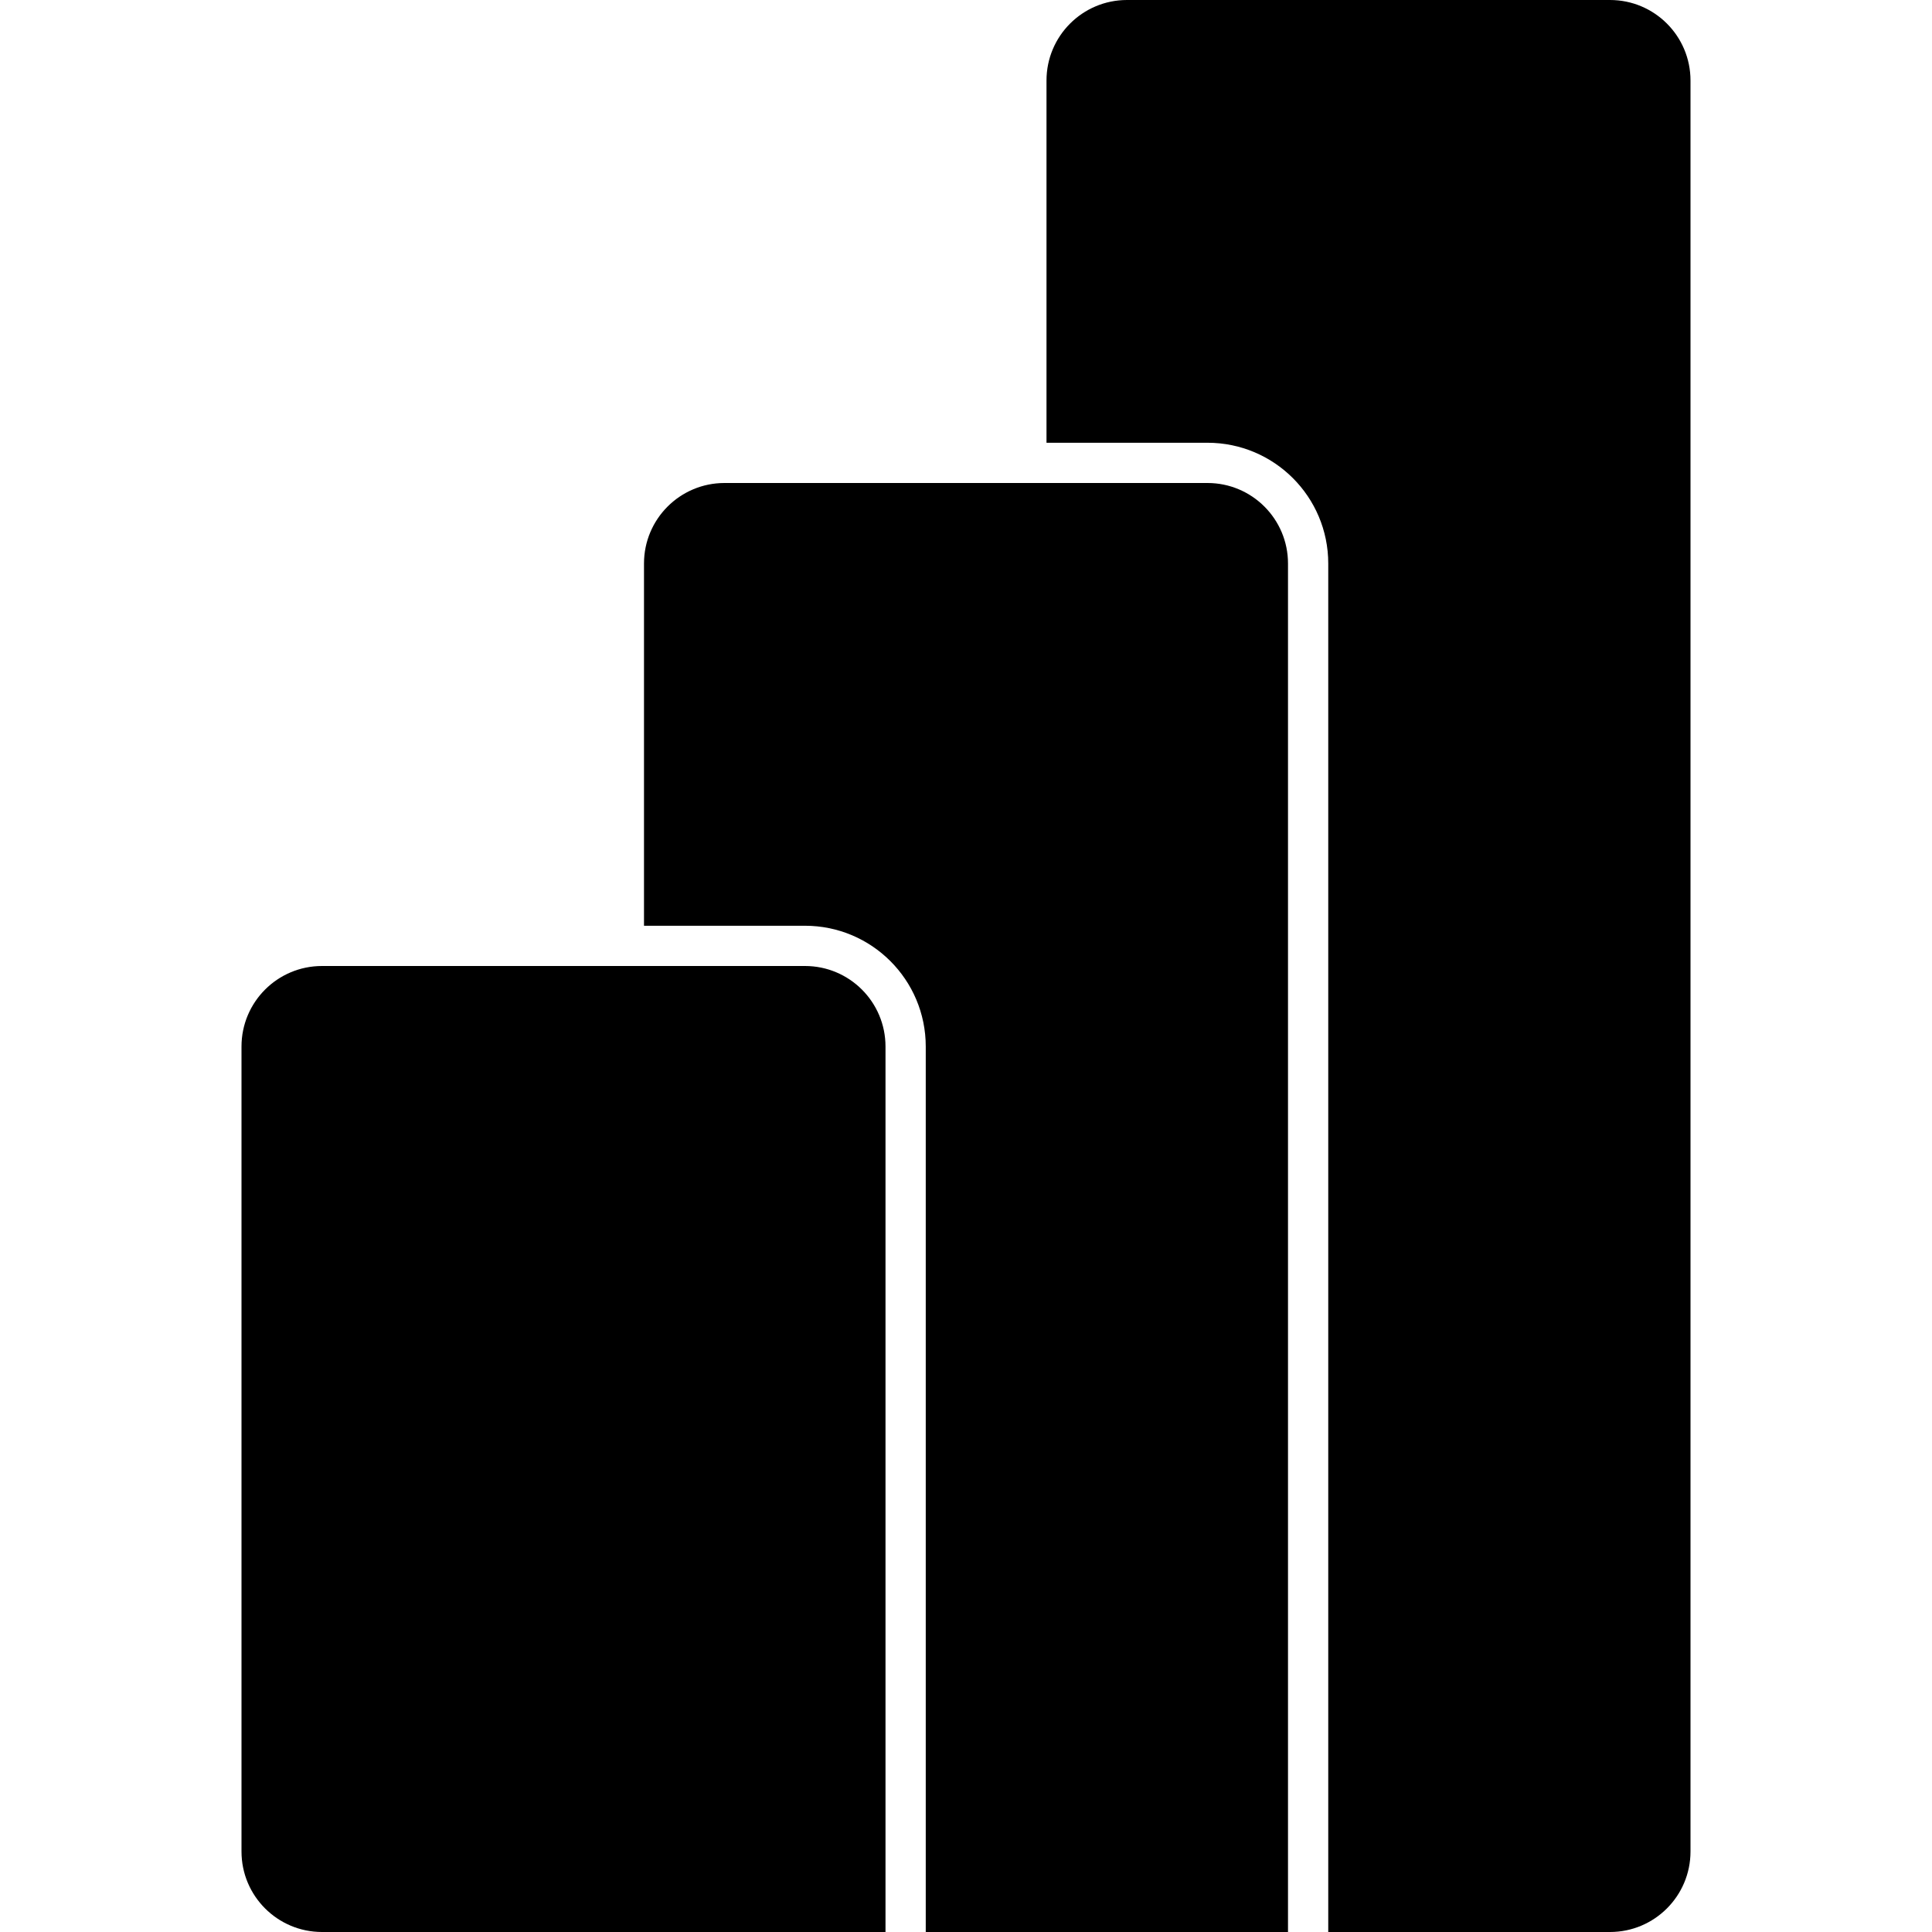
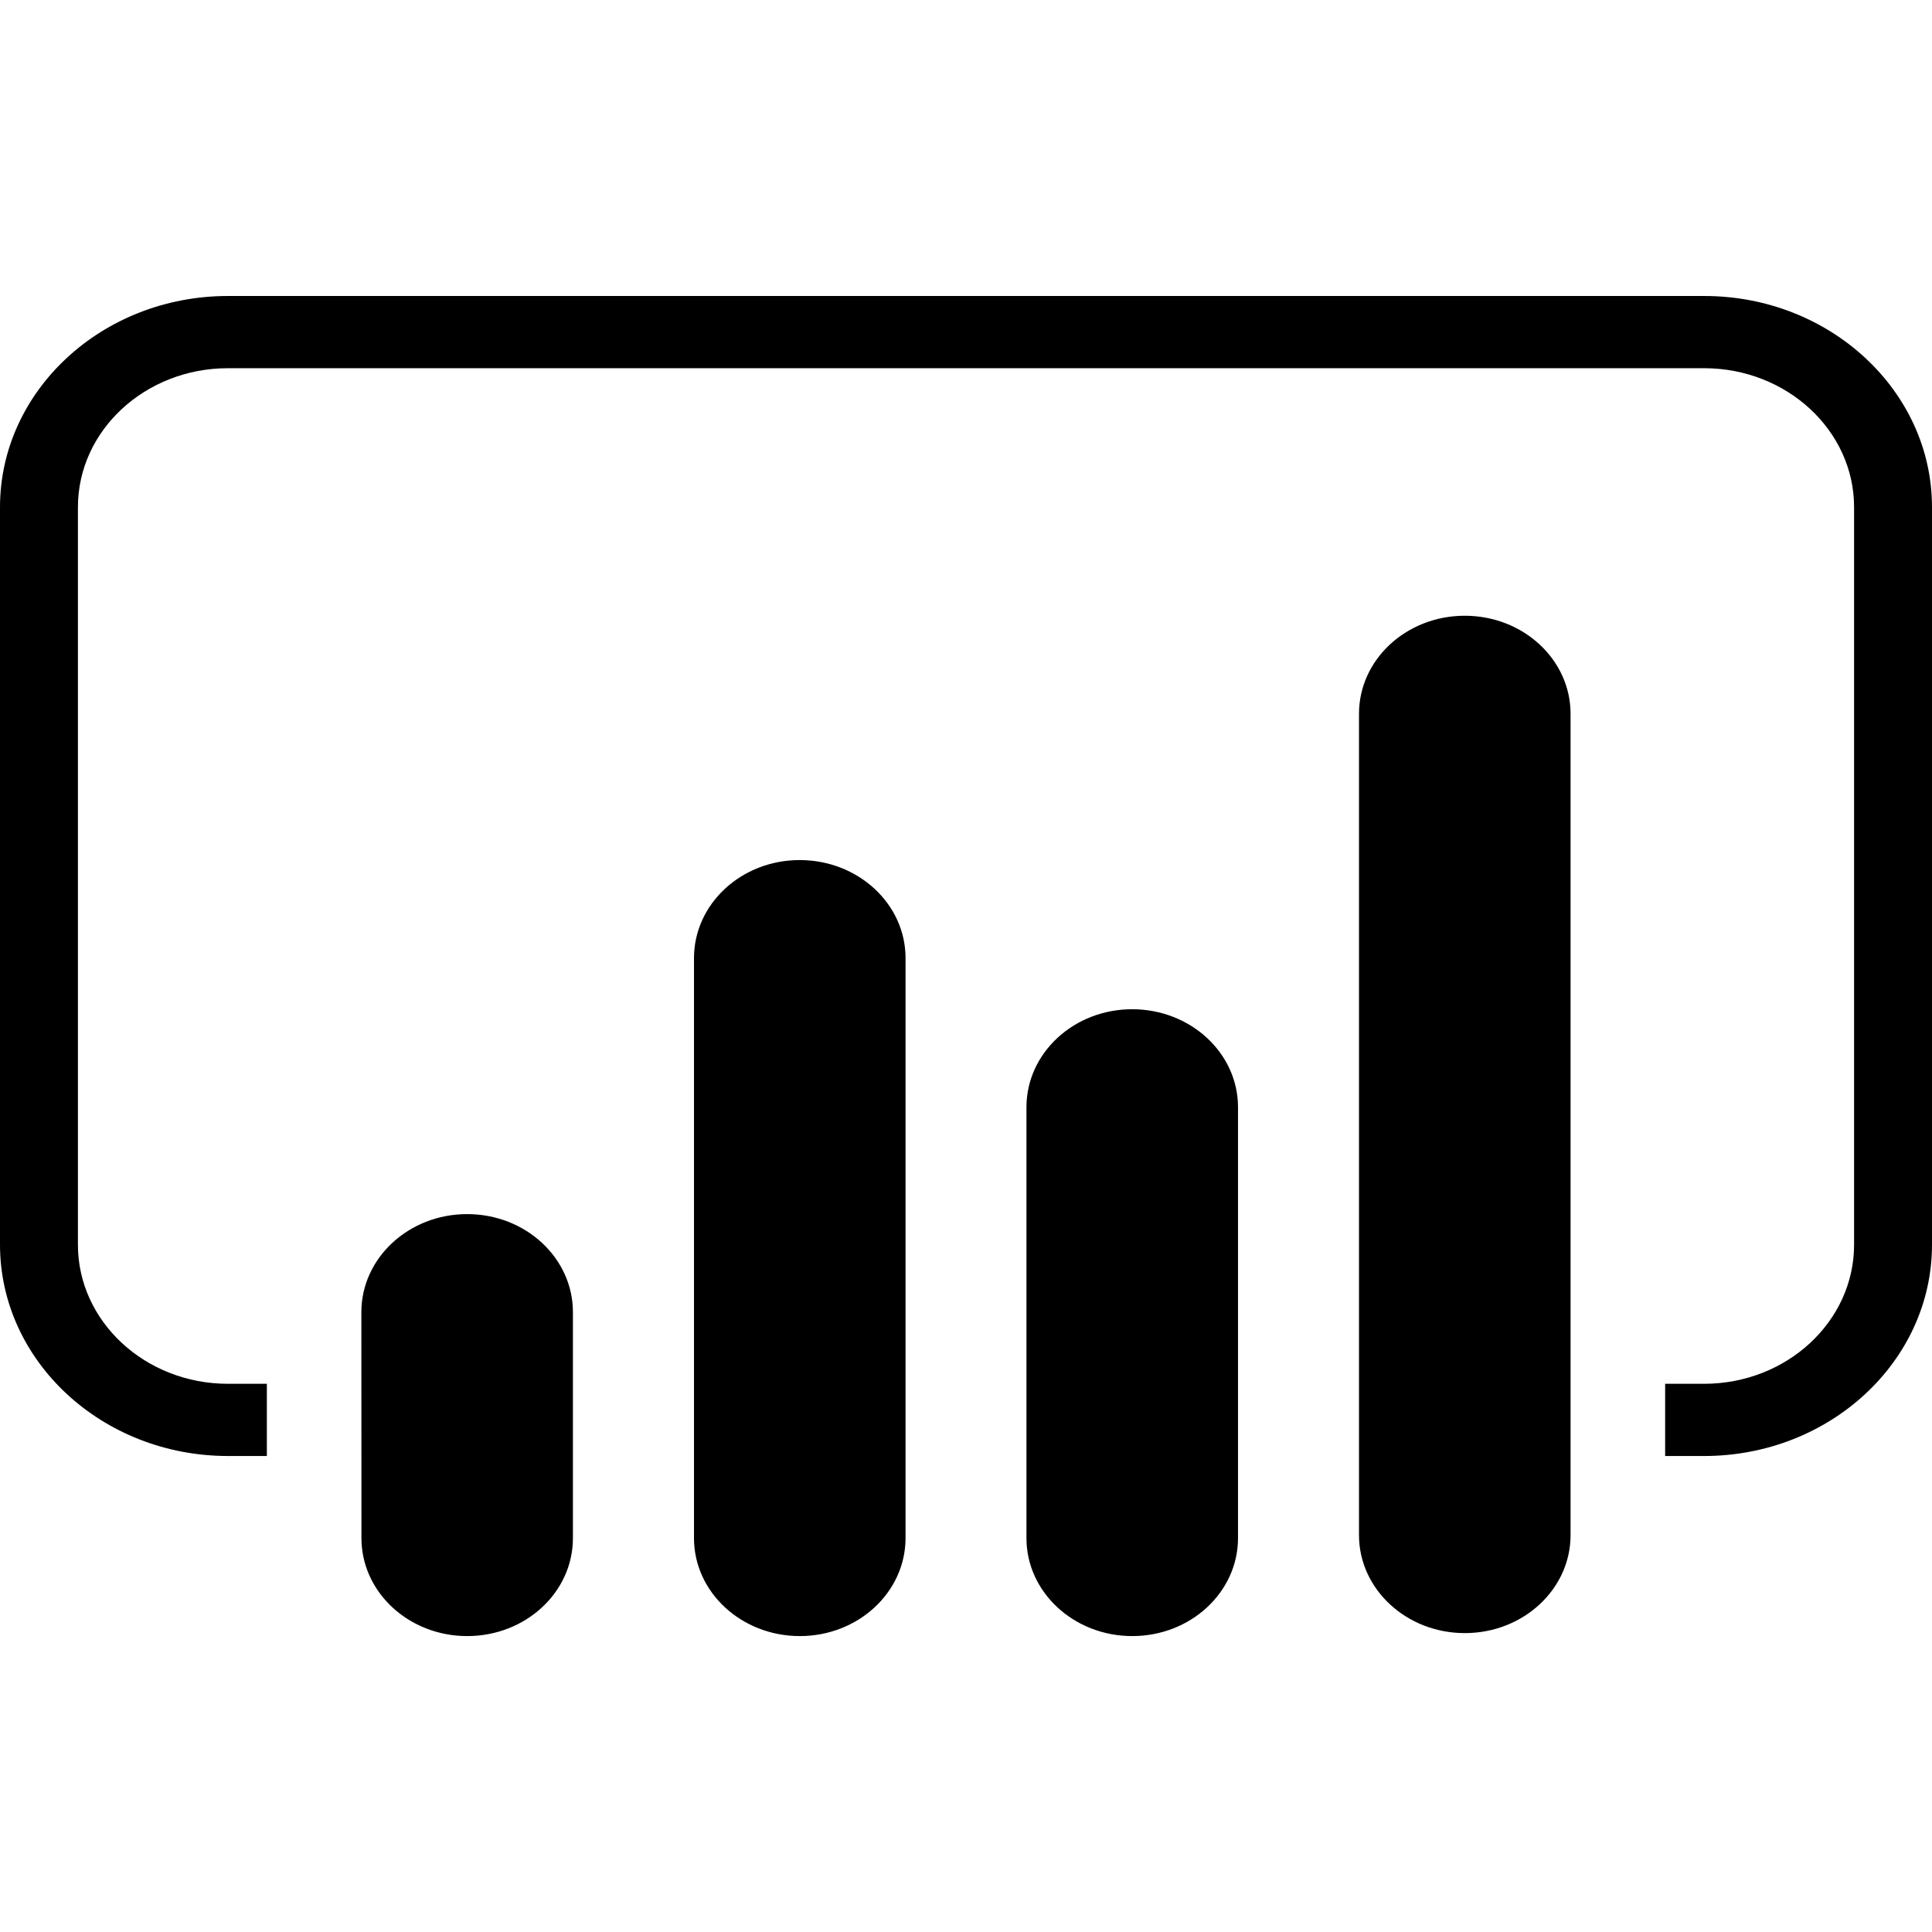
- <svg xmlns="http://www.w3.org/2000/svg" role="img" viewBox="0 0 24 24">
-   <path d="M10 12a1 1 0 0 1 1 1v11H4a1 1 0 0 1-1-1V13a1 1 0 0 1 1-1h6Zm-2-.5V7a1 1 0 0 1 1-1h6a1 1 0 0 1 1 1v17h-4.5V13a1.5 1.5 0 0 0-1.5-1.5H8Zm5-6V1a1 1 0 0 1 1-1h6a1 1 0 0 1 1 1v22a1 1 0 0 1-1 1h-3.5V7A1.5 1.5 0 0 0 15 5.5h-2Z" />
+ <svg xmlns="http://www.w3.org/2000/svg" fill="#000000" width="800px" height="800px" viewBox="0 0 24 24" role="img">
+   <path d="M14.064 12.537c-.725 0-1.313.545-1.313 1.217v5.353c0 .672.589 1.217 1.314 1.217.726 0 1.314-.545 1.314-1.218v-5.352c0-.672-.589-1.217-1.315-1.217zm4.132-4.888c-.726 0-1.314.545-1.314 1.218V19.07c0 .672.59 1.217 1.314 1.217.726 0 1.314-.545 1.314-1.217V8.867c0-.673-.588-1.218-1.314-1.218zm-8.262 3.035c-.725 0-1.313.545-1.313 1.218v7.205c0 .672.589 1.217 1.315 1.217.725 0 1.313-.545 1.313-1.218v-7.205c0-.672-.589-1.217-1.315-1.217zm-4.13 4.398h-.001c-.726 0-1.314.546-1.314 1.218l.001 2.807c0 .672.588 1.217 1.314 1.217.726 0 1.314-.545 1.313-1.218V16.3c0-.673-.588-1.218-1.314-1.218zM24 6.3v9.163c0 1.447-1.27 2.624-2.831 2.624h-.484v-.897h.484c1.027 0 1.863-.775 1.863-1.727V6.3c0-.952-.836-1.726-1.863-1.726H2.831C1.804 4.574.968 5.348.968 6.3v9.163c0 .952.836 1.727 1.863 1.727h.484v.897H2.83C1.27 18.086 0 16.909 0 15.462V6.3c0-1.446 1.27-2.623 2.83-2.623h18.34C22.73 3.676 24 4.853 24 6.3Z" />
</svg>
